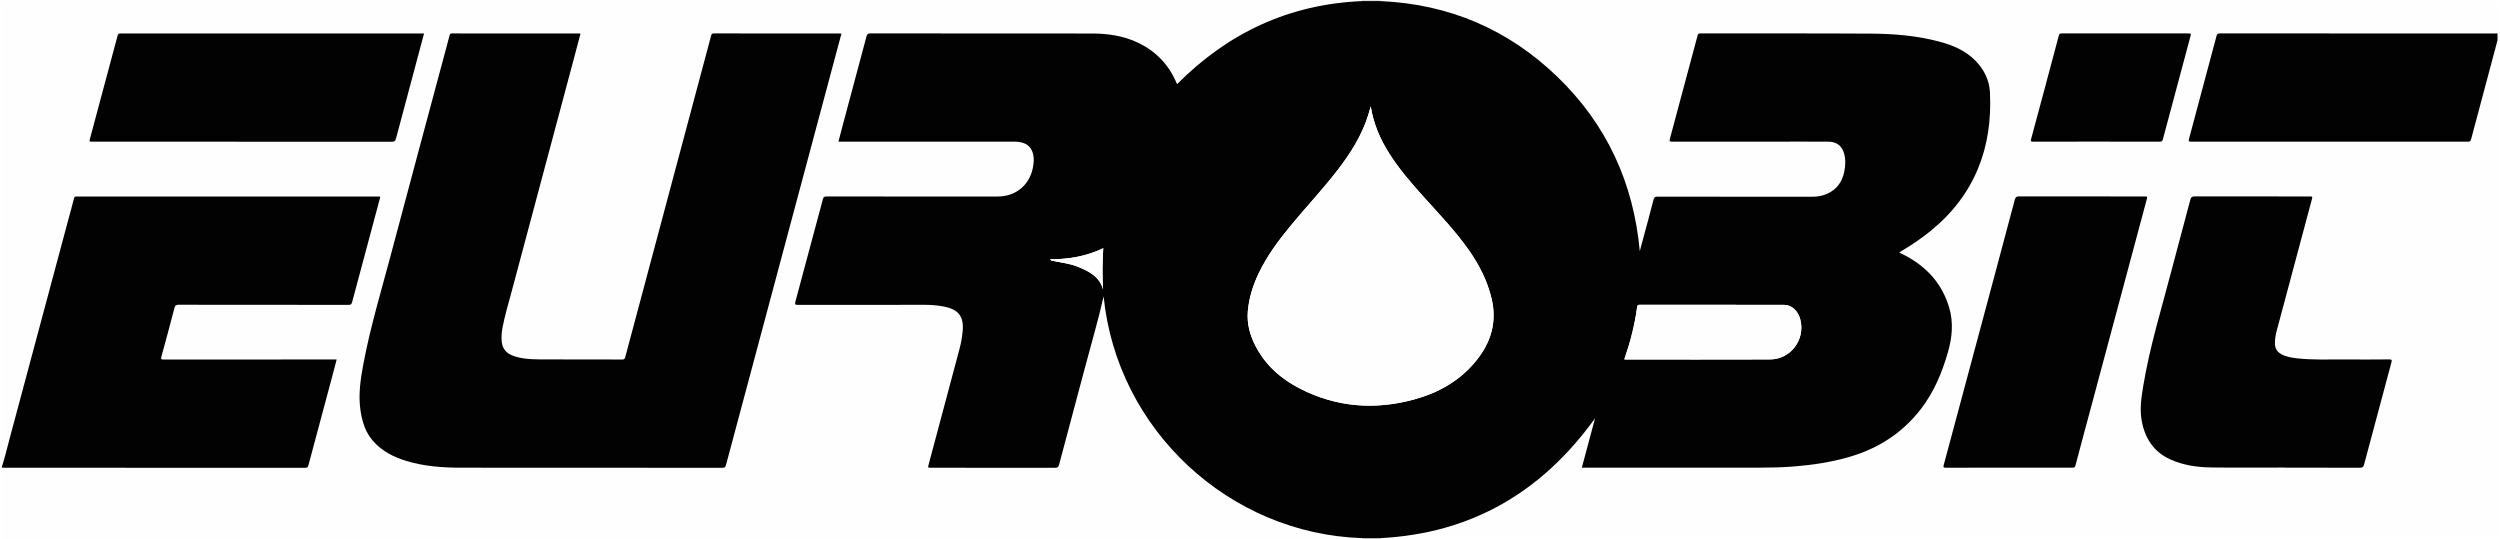
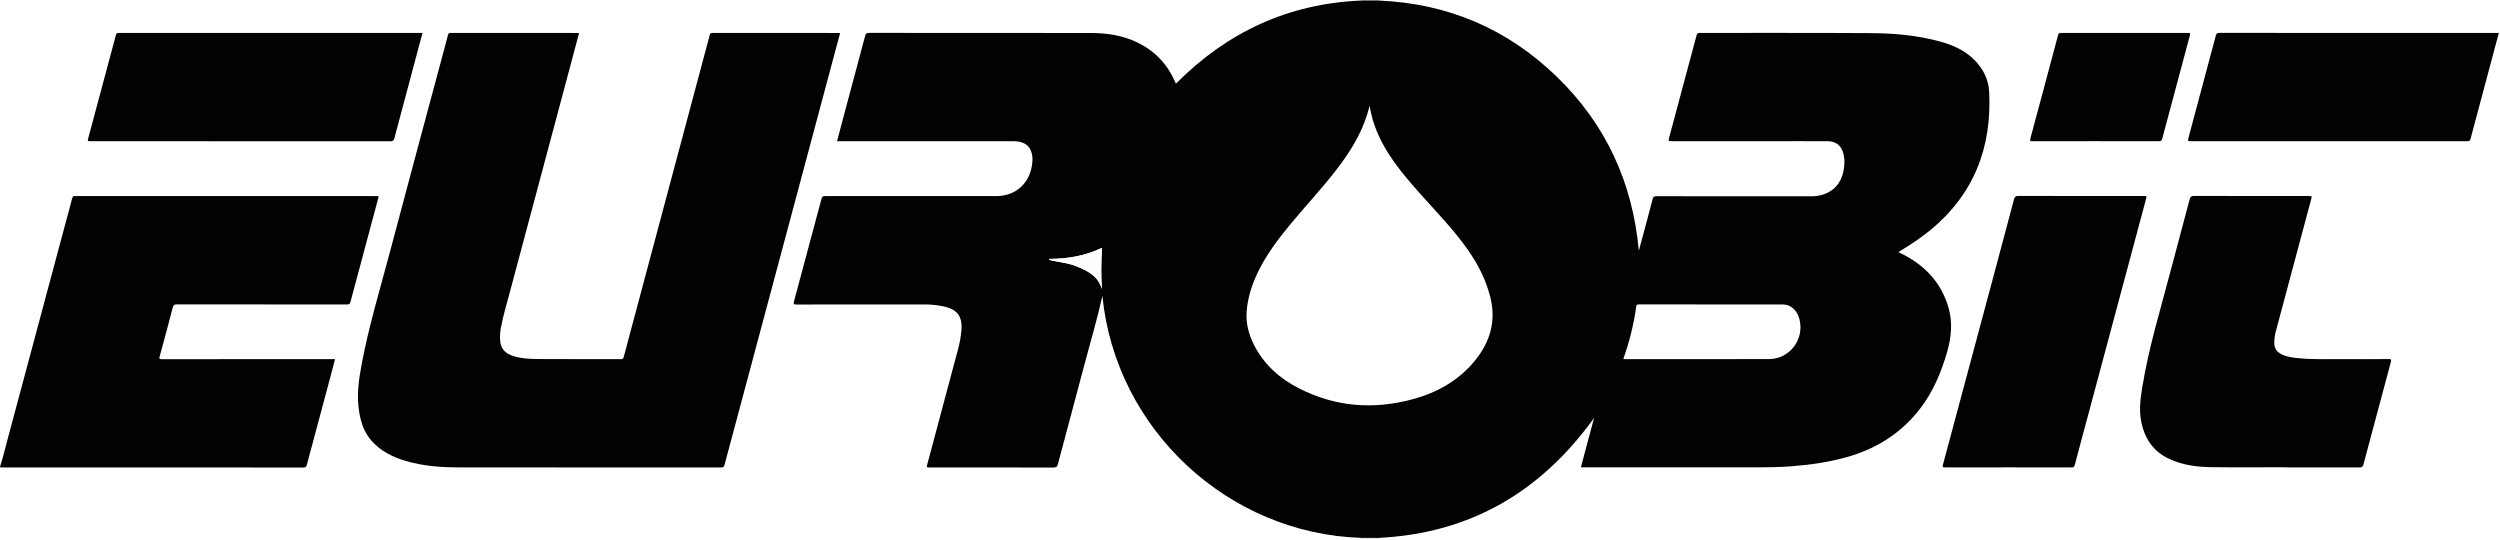
- <svg xmlns="http://www.w3.org/2000/svg" xmlns:xlink="http://www.w3.org/1999/xlink" version="1.1" id="Layer_1" x="0px" y="0px" width="1998.008px" height="430.514px" viewBox="0 0 1998.008 430.514" enable-background="new 0 0 1998.008 430.514" xml:space="preserve">
+ <svg xmlns="http://www.w3.org/2000/svg" width="100%" height="100%" viewBox="0 0 1997 431" version="1.1" xml:space="preserve" style="fill-rule:evenodd;clip-rule:evenodd;stroke-linejoin:round;stroke-miterlimit:1.414;">
  <g>
-     <defs>
-       <rect id="SVGID_1_" x="1" width="1996.026" height="430" />
-     </defs>
-     <clipPath id="SVGID_2_">
-       <use xlink:href="#SVGID_1_" overflow="visible" />
-     </clipPath>
-     <g clip-path="url(#SVGID_2_)">
-       <defs>
-         <rect id="SVGID_3_" x="1" width="1996.026" height="430" />
-       </defs>
-       <clipPath id="SVGID_4_">
-         <use xlink:href="#SVGID_3_" overflow="visible" />
-       </clipPath>
-       <g clip-path="url(#SVGID_4_)">
-         <defs>
-           <rect id="SVGID_5_" width="1996.026" height="430" />
-         </defs>
-         <clipPath id="SVGID_6_">
-           <use xlink:href="#SVGID_5_" overflow="visible" />
-         </clipPath>
-         <g clip-path="url(#SVGID_6_)">
-           <path fill-rule="evenodd" clip-rule="evenodd" fill="#FEFEFE" d="M1.469,373.199c0-123.539,0.004-247.078-0.043-370.617      c-0.001-1.76,0.396-2.156,2.156-2.156C365.279,0.472,726.977,0.47,1088.674,0.47c0.027,0.138,0.018,0.273-0.029,0.405      c-58.056,2.427-106.988,25.221-147.764,66.245c-0.678-0.439-0.724-1.201-0.996-1.811c-6.258-14.03-16.302-24.421-30.131-31.064      c-11.696-5.619-24.229-7.455-37.054-7.465c-59.064-0.047-118.127-0.005-177.191-0.086c-2.062-0.003-2.571,0.767-3.024,2.473      c-6.335,23.821-12.733,47.625-19.107,71.436c-1.109,4.144-2.176,8.298-3.308,12.62c1.205,0,2.061,0,2.917,0      c45.373,0,90.747,0,136.12,0c1.017,0,2.036-0.031,3.051,0.024c7.585,0.41,11.818,3.437,13.447,9.711      c0.755,2.906,0.65,5.834,0.255,8.829c-2.007,15.252-13.282,25.275-28.614,25.276c-45.53,0.001-91.06,0.006-136.59-0.026      c-1.56-0.001-2.481,0.188-2.961,1.992c-7.268,27.355-14.596,54.694-22.002,82.011c-0.595,2.194-0.248,2.633,2.018,2.628      c33.873-0.069,67.747-0.036,101.62-0.053c5.175-0.002,10.299,0.436,15.365,1.462c11.485,2.326,15.737,8.017,14.661,19.652      c-0.438,4.741-1.258,9.426-2.487,14.03c-8.222,30.802-16.456,61.602-24.682,92.403c-0.711,2.662-0.704,2.665,2.147,2.665      c32.857,0,65.713-0.024,98.57,0.057c2.192,0.005,3.014-0.58,3.581-2.729c6.726-25.487,13.648-50.922,20.362-76.412      c5.147-19.541,10.933-38.918,15.167-57.905c10.64,106.965,100.719,189.863,206.631,193.229c0.046,0.132,0.056,0.268,0.028,0.405      c-361.698,0-723.396-0.001-1085.093,0.044c-1.76,0-2.166-0.395-2.159-2.156c0.075-18.229,0.046-36.459,0.046-54.689      c0.699,0.053,1.397,0.151,2.096,0.151c80.104,0.007,160.208,0,240.313,0.055c1.702,0.001,2.241-0.594,2.637-2.08      c6.186-23.216,12.422-46.418,18.638-69.627c1.313-4.901,2.586-9.812,3.917-14.866c-1.156,0-2.013,0-2.87,0      c-45.137,0-90.274-0.013-135.411,0.042c-2.088,0.003-2.327-0.405-1.776-2.396c3.562-12.891,7.025-25.81,10.374-38.758      c0.516-1.997,1.194-2.632,3.324-2.628c45.293,0.076,90.586,0.049,135.88,0.09c1.658,0.001,2.342-0.361,2.811-2.128      c7.221-27.205,14.571-54.376,21.84-81.569c0.806-3.016,1.449-2.892-2.361-2.892c-79.479-0.001-158.957-0.001-238.436-0.001      c-0.391,0-0.788,0.042-1.172-0.007c-1.334-0.17-1.843,0.374-2.183,1.725c-1.518,6.032-3.218,12.017-4.829,18.025      C38.857,234.258,23.467,291.715,8.052,349.166C5.899,357.188,3.993,365.278,1.469,373.199z M463.944,26.883      c-0.458-0.054-0.76-0.12-1.061-0.12c-33.876-0.005-67.752,0.006-101.628-0.045c-1.342-0.002-1.717,0.576-1.988,1.632      c-0.795,3.088-1.61,6.17-2.436,9.25c-14.657,54.682-29.434,109.332-43.931,164.056c-7.866,29.693-16.827,59.12-22.513,89.361      c-2.372,12.615-4.239,25.286-2.103,38.165c1.409,8.491,3.917,16.5,9.746,23.145c7.249,8.265,16.612,13.032,26.906,16.125      c14.036,4.216,28.505,5.322,43.07,5.331c69.786,0.042,139.572,0.027,209.358,0.083c1.708,0.001,2.378-0.481,2.825-2.154      c14.539-54.473,29.14-108.929,43.722-163.39c14.782-55.212,29.554-110.427,44.333-165.639      c1.404-5.244,2.821-10.484,4.243-15.768c-0.46-0.076-0.688-0.147-0.917-0.147c-33.72-0.006-67.439,0.01-101.159-0.059      c-1.703-0.003-1.838,0.903-2.143,2.046c-11.638,43.576-23.282,87.151-34.932,130.724      c-11.229,41.995-22.476,83.984-33.653,125.992c-0.379,1.424-0.854,1.854-2.309,1.85c-22.141-0.055-44.282,0.034-66.421-0.104      c-6.938-0.043-13.912-0.429-20.567-2.754c-5.285-1.846-8.757-5.396-9.374-11.125c-0.419-3.894-0.104-7.805,0.631-11.668      c1.865-9.796,4.769-19.332,7.333-28.948c16.167-60.638,32.401-121.257,48.609-181.883      C459.711,42.883,461.811,34.922,463.944,26.883z M338.902,26.758c-0.664,0-1.129,0-1.595,0c-80.325,0-160.65,0.005-240.975-0.04      c-1.595-0.001-2.044,0.613-2.413,1.995C86.642,55.979,79.317,83.232,72,110.487c-0.734,2.735-0.741,2.734,2.01,2.734      c79.699,0,159.398-0.01,239.098,0.055c2.103,0.002,2.857-0.572,3.392-2.605c5.322-20.224,10.771-40.414,16.181-60.615      C334.747,42.341,336.802,34.624,338.902,26.758z" />
-           <path fill-rule="evenodd" clip-rule="evenodd" fill="#FEFEFE" d="M1103.226,0.47c297.542,0,595.084,0.002,892.626-0.043      c1.76,0,2.157,0.396,2.156,2.156c-0.048,141.925-0.048,283.85,0,425.775c0.001,1.759-0.396,2.157-2.156,2.156      c-297.542-0.045-595.083-0.044-892.626-0.044c-0.041-0.14-0.032-0.276,0.027-0.41c72.787-3.719,129.152-36.871,171.525-95.797      c-3.557,13.295-7.037,26.302-10.565,39.493c1.164,0,2.019,0,2.874,0c46.157,0,92.314,0,138.472,0      c9.308,0,18.603-0.199,27.894-0.937c15.042-1.195,29.9-3.406,44.408-7.607c23.237-6.728,42.685-19.237,57.482-38.525      c10.332-13.468,16.741-28.854,21.419-45.062c3.422-11.858,4.563-23.753,1.045-35.749c-5.559-18.956-17.752-32.41-34.983-41.582      c-1.555-0.828-3.15-1.579-4.951-2.476c0.818-0.533,1.374-0.921,1.954-1.268c8.048-4.809,15.812-10.029,23.089-15.951      c35.213-28.653,49.693-66.278,47.456-110.873c-0.483-9.643-4.696-18.175-11.572-25.196c-7.91-8.078-17.871-12.319-28.531-15.18      c-17.851-4.79-36.153-6.359-54.513-6.474c-45.607-0.286-91.219-0.111-136.827-0.169c-1.365-0.002-1.883,0.432-2.218,1.687      c-7.333,27.499-14.673,54.996-22.11,82.467c-0.573,2.116-0.123,2.373,1.88,2.369c34.344-0.059,68.688-0.042,103.031-0.042      c7.197,0,14.396-0.049,21.593,0.016c7.076,0.064,11.361,3.587,12.966,10.454c0.757,3.238,0.81,6.516,0.465,9.789      c-1.057,10.026-5.426,17.802-15.157,21.8c-3.508,1.441-7.205,1.969-10.981,1.97c-17.915,0.004-35.83,0.002-53.745,0.002      c-23.393,0-46.783,0.032-70.175-0.06c-1.898-0.007-2.52,0.657-2.932,2.288c-1.369,5.428-2.826,10.833-4.276,16.241      c-2.24,8.35-4.502,16.694-6.755,25.041c-4.912-54.488-26.392-101.197-65.705-139.206      c-39.384-38.076-86.733-58.255-141.555-60.646C1103.194,0.747,1103.184,0.61,1103.226,0.47z M1825.932,373.667      c0,0.03,0,0.06,0,0.089c20.105,0,40.211-0.037,60.315,0.058c1.987,0.009,2.622-0.641,3.099-2.438      c7.221-27.207,14.494-54.399,21.84-81.573c0.545-2.014,0.481-2.593-1.86-2.568c-11.812,0.126-23.625,0.121-35.438,0.041      c-12.741-0.086-25.502,0.545-38.21-0.913c-4.271-0.49-8.492-1.156-12.339-3.251c-3.364-1.833-5.173-4.56-5.209-8.491      c-0.031-3.312,0.42-6.539,1.269-9.713c9.374-35.082,18.767-70.16,28.158-105.237c0.714-2.667,0.731-2.664-2.05-2.664      c-30.51,0-61.02,0.027-91.529-0.059c-2.123-0.006-2.909,0.611-3.436,2.607c-5.009,19.025-10.198,38.002-15.184,57.033      c-8.04,30.695-17.431,61.065-22.567,92.466c-1.464,8.952-2.779,17.963-1.165,27.031c2.503,14.049,9.466,24.951,22.813,31.037      c10.41,4.747,21.557,6.307,32.821,6.468C1786.814,373.869,1806.375,373.667,1825.932,373.667z M1605.52,373.756      c16.898,0,33.798-0.015,50.696,0.027c1.457,0.003,2.112-0.294,2.53-1.893c3.616-13.843,7.38-27.647,11.084-41.467      c15.261-56.934,30.517-113.871,45.777-170.805c0.699-2.61,0.716-2.61-1.96-2.61c-33.328-0.001-66.656,0.025-99.984-0.061      c-2.152-0.005-2.912,0.668-3.434,2.646c-5.359,20.3-10.801,40.579-16.236,60.859c-13.509,50.401-27.021,100.8-40.565,151.191      c-0.441,1.643-0.328,2.174,1.63,2.164C1571.878,373.719,1588.7,373.756,1605.52,373.756z M1997.474,26.758      c-0.799,0-1.421,0-2.043,0c-73.771,0-147.543,0.012-221.314-0.063c-2.08-0.002-2.393,1.021-2.786,2.5      c-7.27,27.275-14.535,54.551-21.88,81.806c-0.478,1.773-0.358,2.228,1.604,2.227c73.772-0.046,147.544-0.046,221.315,0.009      c1.564,0.001,2.152-0.49,2.523-1.881C1982.375,83.257,1989.885,55.166,1997.474,26.758z M1675.36,113.188      c16.896,0,33.791-0.017,50.687,0.031c1.473,0.004,2.122-0.343,2.532-1.888c7.318-27.579,14.694-55.143,22.141-82.688      c0.453-1.676,0.184-1.93-1.44-1.928c-33.869,0.039-67.738,0.039-101.607-0.007c-1.346-0.002-1.906,0.391-2.242,1.655      c-7.345,27.571-14.687,55.143-22.152,82.682c-0.613,2.267,0.245,2.167,1.866,2.164      C1641.882,113.176,1658.621,113.188,1675.36,113.188z" />
-           <path fill-rule="evenodd" clip-rule="evenodd" fill="#020202" d="M1.469,373.199c2.524-7.921,4.43-16.011,6.583-24.034      c15.415-57.45,30.805-114.907,46.208-172.361c1.611-6.008,3.311-11.994,4.829-18.025c0.34-1.351,0.849-1.895,2.183-1.725      c0.385,0.049,0.781,0.007,1.172,0.007c79.479,0,158.957,0,238.436,0.001c3.811,0,3.167-0.124,2.361,2.892      c-7.269,27.193-14.619,54.364-21.84,81.569c-0.469,1.767-1.153,2.129-2.811,2.128c-45.293-0.041-90.586-0.015-135.88-0.09      c-2.13-0.004-2.808,0.632-3.324,2.628c-3.348,12.948-6.812,25.867-10.374,38.758c-0.55,1.991-0.312,2.399,1.776,2.396      c45.137-0.056,90.273-0.042,135.411-0.042c0.857,0,1.714,0,2.87,0c-1.331,5.054-2.604,9.965-3.917,14.866      c-6.215,23.208-12.452,46.411-18.638,69.627c-0.396,1.486-0.935,2.082-2.637,2.08c-80.104-0.055-160.208-0.048-240.313-0.055      c-0.699,0-1.397-0.098-2.096-0.151C1.469,373.512,1.469,373.356,1.469,373.199z" />
-           <path fill-rule="evenodd" clip-rule="evenodd" fill="#A8A8A8" d="M1103.226,0.47c-0.042,0.14-0.032,0.277,0.027,0.41      c-4.869-0.002-9.738-0.003-14.608-0.005c0.047-0.132,0.057-0.267,0.029-0.405C1093.525,0.47,1098.376,0.47,1103.226,0.47z" />
-           <path fill-rule="evenodd" clip-rule="evenodd" fill="#A8A8A8" d="M1103.253,430.06c-0.06,0.133-0.068,0.27-0.027,0.41      c-4.85,0-9.701,0-14.552,0c0.027-0.137,0.018-0.272-0.028-0.405C1093.515,430.063,1098.384,430.062,1103.253,430.06z" />
-           <path fill-rule="evenodd" clip-rule="evenodd" fill="#020202" d="M1103.253,430.06c-4.869,0.001-9.738,0.003-14.607,0.005      c-105.912-3.365-195.991-86.263-206.631-193.229c-4.234,18.986-10.021,38.364-15.167,57.905      c-6.713,25.49-13.636,50.925-20.362,76.412c-0.567,2.149-1.389,2.734-3.581,2.729c-32.856-0.081-65.713-0.056-98.57-0.057      c-2.851,0-2.858-0.003-2.147-2.665c8.227-30.801,16.46-61.601,24.682-92.403c1.229-4.604,2.048-9.29,2.487-14.03      c1.076-11.635-3.176-17.326-14.661-19.652c-5.066-1.026-10.19-1.464-15.365-1.462c-33.874,0.017-67.747-0.016-101.62,0.053      c-2.266,0.005-2.613-0.434-2.018-2.628c7.406-27.317,14.734-54.656,22.002-82.011c0.48-1.804,1.401-1.993,2.961-1.992      c45.53,0.032,91.06,0.027,136.59,0.026c15.332,0,26.607-10.024,28.614-25.276c0.395-2.995,0.5-5.922-0.255-8.829      c-1.628-6.274-5.861-9.301-13.447-9.711c-1.015-0.055-2.034-0.024-3.051-0.024c-45.374-0.001-90.747,0-136.12,0      c-0.856,0-1.712,0-2.917,0c1.132-4.322,2.199-8.476,3.308-12.62c6.374-23.811,12.772-47.615,19.107-71.436      c0.454-1.706,0.963-2.476,3.024-2.473c59.063,0.081,118.127,0.039,177.191,0.086c12.825,0.01,25.357,1.846,37.054,7.465      c13.83,6.643,23.873,17.034,30.131,31.064c0.272,0.61,0.318,1.372,0.996,1.811c40.776-41.024,89.708-63.818,147.764-66.245      c4.87,0.002,9.739,0.003,14.608,0.005c54.821,2.391,102.171,22.57,141.555,60.646c39.313,38.008,60.793,84.717,65.705,139.206      c2.253-8.347,4.515-16.691,6.755-25.041c1.45-5.407,2.907-10.813,4.276-16.241c0.412-1.631,1.033-2.295,2.932-2.288      c23.392,0.092,46.782,0.06,70.175,0.06c17.915,0,35.83,0.001,53.745-0.002c3.776-0.001,7.474-0.529,10.981-1.97      c9.731-3.999,14.101-11.774,15.157-21.8c0.345-3.273,0.292-6.551-0.465-9.789c-1.604-6.867-5.89-10.39-12.966-10.454      c-7.197-0.065-14.396-0.016-21.593-0.016c-34.344,0-68.688-0.017-103.031,0.042c-2.003,0.003-2.453-0.253-1.88-2.369      c7.438-27.471,14.777-54.968,22.11-82.467c0.335-1.255,0.853-1.688,2.218-1.687c45.608,0.058,91.22-0.117,136.827,0.169      c18.359,0.115,36.662,1.684,54.513,6.474c10.66,2.86,20.621,7.102,28.531,15.18c6.876,7.021,11.089,15.554,11.572,25.196      c2.237,44.595-12.243,82.22-47.456,110.873c-7.277,5.921-15.041,11.142-23.089,15.951c-0.58,0.347-1.136,0.735-1.954,1.268      c1.801,0.897,3.396,1.648,4.951,2.476c17.231,9.172,29.425,22.626,34.983,41.582c3.518,11.995,2.377,23.891-1.045,35.749      c-4.678,16.208-11.087,31.594-21.419,45.062c-14.798,19.288-34.245,31.797-57.482,38.525      c-14.508,4.201-29.366,6.412-44.408,7.607c-9.291,0.738-18.586,0.937-27.894,0.937c-46.157,0.001-92.314,0-138.472,0      c-0.855,0-1.71,0-2.874,0c3.528-13.191,7.009-26.198,10.565-39.493C1232.406,393.189,1176.041,426.341,1103.253,430.06z       M1095.502,84.989c-0.761,2.64-1.305,4.649-1.918,6.638c-5.061,16.406-14.077,30.628-24.425,44.103      c-11.91,15.509-25.361,29.721-37.779,44.803c-9.785,11.883-18.926,24.196-25.556,38.193c-4.502,9.504-7.626,19.435-8.545,29.917      c-0.867,9.891,1.647,19.207,6.17,27.938c7.976,15.396,20.428,26.318,35.632,34.071c29.024,14.8,59.44,17.134,90.688,8.704      c19.542-5.271,36.718-14.833,49.714-30.722c11.988-14.657,17.147-31.142,12.562-50.148c-3.38-14.008-9.725-26.519-17.891-38.227      c-10.724-15.375-23.705-28.84-36.188-42.726c-9.823-10.927-19.469-21.994-27.396-34.428      C1103.22,111.578,1097.748,99.299,1095.502,84.989z M1298.152,287.2c0.377,0.04,0.609,0.086,0.842,0.086      c38.561,0.003,77.122,0.099,115.682-0.043c16.48-0.061,28.289-15.914,24.131-31.888c-1.845-7.087-6.9-11.704-13.104-11.709      c-38.404-0.033-76.809-0.008-115.213-0.064c-1.6-0.002-1.952,0.588-2.122,1.974c-0.865,7.042-2.321,13.977-3.994,20.868      C1302.669,273.445,1300.5,280.329,1298.152,287.2z M839.222,207.241c0.771,1.119,1.337,1.08,1.859,1.191      c6.836,1.463,13.904,2.108,20.408,4.775c8.785,3.604,17.233,7.805,20.106,18.135c-0.73-10.907-0.59-21.785,0.134-32.999      C868.198,204.92,854.123,207.197,839.222,207.241z" />
-           <path fill-rule="evenodd" clip-rule="evenodd" fill="#020202" d="M463.944,26.883c-2.133,8.039-4.233,16-6.359,23.954      c-16.208,60.626-32.442,121.246-48.609,181.883c-2.564,9.617-5.467,19.152-7.333,28.948c-0.735,3.863-1.05,7.774-0.631,11.668      c0.617,5.729,4.089,9.279,9.374,11.125c6.655,2.325,13.63,2.711,20.567,2.754c22.14,0.139,44.281,0.049,66.421,0.104      c1.455,0.003,1.93-0.426,2.309-1.85c11.177-42.008,22.424-83.998,33.653-125.992c11.65-43.573,23.294-87.147,34.932-130.724      c0.305-1.144,0.44-2.05,2.143-2.046c33.72,0.069,67.439,0.053,101.159,0.059c0.229,0,0.458,0.071,0.917,0.147      c-1.422,5.284-2.839,10.524-4.243,15.768c-14.779,55.212-29.551,110.427-44.333,165.639      c-14.583,54.461-29.183,108.917-43.722,163.39c-0.446,1.673-1.117,2.155-2.825,2.154c-69.786-0.056-139.572-0.041-209.358-0.083      c-14.565-0.009-29.035-1.115-43.07-5.331c-10.294-3.092-19.657-7.859-26.906-16.125c-5.828-6.645-8.337-14.654-9.746-23.145      c-2.136-12.878-0.269-25.55,2.103-38.165c5.686-30.241,14.647-59.668,22.513-89.361      c14.497-54.724,29.273-109.374,43.931-164.056c0.826-3.08,1.641-6.163,2.436-9.25c0.271-1.056,0.646-1.634,1.988-1.632      c33.876,0.051,67.752,0.04,101.628,0.045C463.184,26.763,463.486,26.83,463.944,26.883z" />
-           <path fill-rule="evenodd" clip-rule="evenodd" fill="#020202" d="M338.902,26.758c-2.1,7.865-4.155,15.583-6.221,23.298      c-5.41,20.201-10.859,40.391-16.181,60.615c-0.535,2.033-1.289,2.607-3.392,2.605c-79.7-0.064-159.399-0.054-239.098-0.055      c-2.751,0-2.744,0.001-2.01-2.734c7.317-27.255,14.642-54.508,21.919-81.773c0.369-1.382,0.817-1.996,2.413-1.995      c80.325,0.045,160.65,0.04,240.975,0.04C337.772,26.758,338.238,26.758,338.902,26.758z" />
-           <path fill-rule="evenodd" clip-rule="evenodd" fill="#020202" d="M1825.932,373.667c-19.558,0-39.118,0.201-58.671-0.078      c-11.265-0.161-22.411-1.721-32.821-6.468c-13.348-6.085-20.311-16.988-22.813-31.037c-1.614-9.067-0.299-18.079,1.165-27.031      c5.137-31.401,14.527-61.771,22.567-92.466c4.985-19.031,10.175-38.008,15.184-57.033c0.526-1.996,1.313-2.613,3.436-2.607      c30.51,0.086,61.02,0.059,91.529,0.059c2.781,0,2.764-0.003,2.05,2.664c-9.392,35.078-18.784,70.155-28.158,105.237      c-0.849,3.174-1.3,6.401-1.269,9.713c0.036,3.931,1.845,6.658,5.209,8.491c3.847,2.096,8.068,2.762,12.339,3.251      c12.708,1.458,25.469,0.827,38.21,0.913c11.813,0.08,23.626,0.085,35.438-0.041c2.342-0.025,2.405,0.554,1.86,2.568      c-7.346,27.173-14.619,54.366-21.84,81.573c-0.477,1.797-1.111,2.447-3.099,2.438c-20.104-0.094-40.21-0.058-60.315-0.058      C1825.932,373.727,1825.932,373.697,1825.932,373.667z" />
-           <path fill-rule="evenodd" clip-rule="evenodd" fill="#020202" d="M1605.52,373.756c-16.82,0-33.642-0.037-50.462,0.05      c-1.958,0.01-2.071-0.521-1.63-2.164c13.544-50.391,27.057-100.791,40.565-151.191c5.436-20.28,10.877-40.559,16.236-60.859      c0.521-1.978,1.281-2.651,3.434-2.646c33.328,0.086,66.656,0.06,99.984,0.061c2.676,0,2.659,0,1.96,2.61      c-15.261,56.935-30.517,113.871-45.777,170.805c-3.704,13.82-7.468,27.625-11.084,41.467c-0.418,1.599-1.073,1.896-2.53,1.893      C1639.318,373.741,1622.418,373.756,1605.52,373.756z" />
-           <path fill-rule="evenodd" clip-rule="evenodd" fill="#020202" d="M1997.474,26.758c-7.589,28.407-15.099,56.499-22.58,84.597      c-0.371,1.392-0.959,1.882-2.523,1.881c-73.771-0.055-147.543-0.055-221.315-0.009c-1.963,0.001-2.082-0.453-1.604-2.227      c7.345-27.255,14.61-54.531,21.88-81.806c0.394-1.479,0.706-2.502,2.786-2.5c73.771,0.075,147.543,0.063,221.314,0.063      C1996.053,26.758,1996.675,26.758,1997.474,26.758z" />
-           <path fill-rule="evenodd" clip-rule="evenodd" fill="#020202" d="M1675.36,113.188c-16.739,0-33.478-0.012-50.217,0.021      c-1.621,0.003-2.479,0.103-1.866-2.164c7.466-27.539,14.808-55.11,22.152-82.682c0.336-1.264,0.896-1.657,2.242-1.655      c33.869,0.046,67.738,0.046,101.607,0.007c1.624-0.001,1.894,0.252,1.44,1.928c-7.446,27.544-14.822,55.108-22.141,82.688      c-0.41,1.545-1.06,1.892-2.532,1.888C1709.151,113.171,1692.255,113.188,1675.36,113.188z" />
-           <path fill-rule="evenodd" clip-rule="evenodd" fill="#FEFEFE" d="M1095.502,84.989c2.245,14.31,7.718,26.588,15.068,38.116      c7.928,12.434,17.573,23.5,27.396,34.428c12.482,13.886,25.464,27.351,36.188,42.726c8.166,11.708,14.511,24.218,17.891,38.227      c4.586,19.006-0.573,35.491-12.562,50.148c-12.996,15.889-30.172,25.45-49.714,30.722c-31.248,8.43-61.664,6.097-90.688-8.704      c-15.204-7.752-27.656-18.675-35.632-34.071c-4.523-8.73-7.037-18.046-6.17-27.938c0.919-10.482,4.042-20.413,8.545-29.917      c6.63-13.997,15.771-26.31,25.556-38.193c12.418-15.082,25.869-29.294,37.779-44.803c10.348-13.475,19.364-27.697,24.425-44.103      C1094.198,89.639,1094.742,87.629,1095.502,84.989z" />
-           <path fill-rule="evenodd" clip-rule="evenodd" fill="#FEFEFE" d="M1298.152,287.2c2.348-6.872,4.518-13.755,6.221-20.776      c1.673-6.892,3.129-13.826,3.994-20.868c0.17-1.386,0.522-1.976,2.122-1.974c38.404,0.057,76.809,0.032,115.213,0.064      c6.204,0.005,11.26,4.622,13.104,11.709c4.158,15.974-7.65,31.827-24.131,31.888c-38.56,0.142-77.121,0.046-115.682,0.043      C1298.761,287.287,1298.529,287.24,1298.152,287.2z" />
-           <path fill-rule="evenodd" clip-rule="evenodd" fill="#FEFEFE" d="M839.222,207.241c14.901-0.044,28.976-2.321,42.507-8.897      c-0.724,11.214-0.864,22.092-0.134,32.999c-2.873-10.33-11.321-14.531-20.106-18.135c-6.504-2.667-13.572-3.313-20.408-4.775      C840.56,208.321,839.993,208.36,839.222,207.241z" />
-         </g>
-       </g>
-     </g>
+     <path d="M0.047,372.773c0,-123.539 0.004,-247.078 -0.043,-370.617c-0.001,-1.76 0.396,-2.156 2.156,-2.156c361.697,0.046 723.395,0.044 1085.09,0.044c0.027,0.138 0.018,0.273 -0.029,0.405c-58.056,2.427 -106.988,25.221 -147.764,66.245c-0.678,-0.439 -0.724,-1.201 -0.996,-1.811c-6.258,-14.03 -16.302,-24.421 -30.131,-31.064c-11.696,-5.619 -24.229,-7.455 -37.054,-7.465c-59.064,-0.047 -118.127,-0.005 -177.191,-0.086c-2.062,-0.003 -2.571,0.767 -3.024,2.473c-6.335,23.821 -12.733,47.625 -19.107,71.436c-1.109,4.144 -2.176,8.298 -3.308,12.62l139.037,0c1.017,0 2.036,-0.031 3.051,0.024c7.585,0.41 11.818,3.437 13.447,9.711c0.755,2.906 0.65,5.834 0.255,8.829c-2.007,15.252 -13.282,25.275 -28.614,25.276c-45.53,0.001 -91.06,0.006 -136.59,-0.026c-1.56,-0.001 -2.481,0.188 -2.961,1.992c-7.268,27.355 -14.596,54.694 -22.002,82.011c-0.595,2.194 -0.248,2.633 2.018,2.628c33.873,-0.069 67.747,-0.036 101.62,-0.053c5.175,-0.002 10.299,0.436 15.365,1.462c11.485,2.326 15.737,8.017 14.661,19.652c-0.438,4.741 -1.258,9.426 -2.487,14.03c-8.222,30.802 -16.456,61.602 -24.682,92.403c-0.711,2.662 -0.704,2.665 2.147,2.665c32.857,0 65.713,-0.024 98.57,0.057c2.192,0.005 3.014,-0.58 3.581,-2.729c6.726,-25.487 13.648,-50.922 20.362,-76.412c5.147,-19.541 10.933,-38.918 15.167,-57.905c10.64,106.965 100.719,189.863 206.631,193.229c0.046,0.132 0.056,0.268 0.028,0.405c-361.698,0 -723.396,-0.001 -1085.09,0.044c-1.76,0 -2.166,-0.395 -2.159,-2.156c0.075,-18.229 0.046,-36.459 0.046,-54.689c0.699,0.053 1.397,0.151 2.096,0.151c80.104,0.007 160.208,0 240.313,0.055c1.702,0.001 2.241,-0.594 2.637,-2.08c6.186,-23.216 12.422,-46.418 18.638,-69.627c1.313,-4.901 2.586,-9.812 3.917,-14.866c-1.156,0 -2.013,0 -2.87,0c-45.137,0 -90.274,-0.013 -135.411,0.042c-2.088,0.003 -2.327,-0.405 -1.776,-2.396c3.562,-12.891 7.025,-25.81 10.374,-38.758c0.516,-1.997 1.194,-2.632 3.324,-2.628c45.293,0.076 90.586,0.049 135.88,0.09c1.658,0.001 2.342,-0.361 2.811,-2.128c7.221,-27.205 14.571,-54.376 21.84,-81.569c0.806,-3.016 1.449,-2.892 -2.361,-2.892c-79.479,-0.001 -158.957,-0.001 -238.436,-0.001c-0.391,0 -0.788,0.042 -1.172,-0.007c-1.334,-0.17 -1.843,0.374 -2.183,1.725c-1.518,6.032 -3.218,12.017 -4.829,18.025c-15.403,57.451 -30.793,114.908 -46.208,172.359c-2.153,8.022 -4.059,16.112 -6.583,24.033Zm462.475,-346.316c-0.458,-0.054 -0.76,-0.12 -1.061,-0.12c-33.876,-0.005 -67.752,0.006 -101.628,-0.045c-1.342,-0.002 -1.717,0.576 -1.988,1.632c-0.795,3.088 -1.61,6.17 -2.436,9.25c-14.657,54.682 -29.434,109.332 -43.931,164.056c-7.866,29.693 -16.827,59.12 -22.513,89.361c-2.372,12.615 -4.239,25.286 -2.103,38.165c1.409,8.491 3.917,16.5 9.746,23.145c7.249,8.265 16.612,13.032 26.906,16.125c14.036,4.216 28.505,5.322 43.07,5.331c69.786,0.042 139.572,0.027 209.358,0.083c1.708,0.001 2.378,-0.481 2.825,-2.154c14.539,-54.473 29.14,-108.929 43.722,-163.39c14.782,-55.212 29.554,-110.427 44.333,-165.639c1.404,-5.244 2.821,-10.484 4.243,-15.768c-0.46,-0.076 -0.688,-0.147 -0.917,-0.147c-33.72,-0.006 -67.439,0.01 -101.159,-0.059c-1.703,-0.003 -1.838,0.903 -2.143,2.046c-11.638,43.576 -23.282,87.151 -34.932,130.724c-11.229,41.995 -22.476,83.984 -33.653,125.992c-0.379,1.424 -0.854,1.854 -2.309,1.85c-22.141,-0.055 -44.282,0.034 -66.421,-0.104c-6.938,-0.043 -13.912,-0.429 -20.567,-2.754c-5.285,-1.846 -8.757,-5.396 -9.374,-11.125c-0.419,-3.894 -0.104,-7.805 0.631,-11.668c1.865,-9.796 4.769,-19.332 7.333,-28.948c16.167,-60.638 32.401,-121.257 48.609,-181.883c2.126,-7.956 4.226,-15.917 6.359,-23.956Zm-125.042,-0.125c-0.664,0 -1.129,0 -1.595,0c-80.325,0 -160.65,0.005 -240.975,-0.04c-1.595,-0.001 -2.044,0.613 -2.413,1.995c-7.277,27.266 -14.602,54.519 -21.919,81.774c-0.734,2.735 -0.741,2.734 2.01,2.734c79.699,0 159.398,-0.01 239.098,0.055c2.103,0.002 2.857,-0.572 3.392,-2.605c5.322,-20.224 10.771,-40.414 16.181,-60.615c2.066,-7.715 4.121,-15.432 6.221,-23.298Z" style="fill:none;" />
+     <path d="M1101.8,0.044c297.542,0 595.084,0.002 892.626,-0.043c1.76,0 2.157,0.396 2.156,2.156c-0.048,141.925 -0.048,283.85 0,425.775c0.001,1.759 -0.396,2.157 -2.156,2.156c-297.542,-0.045 -595.083,-0.044 -892.626,-0.044c-0.041,-0.14 -0.032,-0.276 0.027,-0.41c72.787,-3.719 129.152,-36.871 171.525,-95.797c-3.557,13.295 -7.037,26.302 -10.565,39.493l141.346,0c9.308,0 18.603,-0.199 27.894,-0.937c15.042,-1.195 29.9,-3.406 44.408,-7.607c23.237,-6.728 42.685,-19.237 57.482,-38.525c10.332,-13.468 16.741,-28.854 21.419,-45.062c3.422,-11.858 4.563,-23.753 1.045,-35.749c-5.559,-18.956 -17.752,-32.41 -34.983,-41.582c-1.555,-0.828 -3.15,-1.579 -4.951,-2.476c0.818,-0.533 1.374,-0.921 1.954,-1.268c8.048,-4.809 15.812,-10.029 23.089,-15.951c35.213,-28.653 49.693,-66.278 47.456,-110.873c-0.483,-9.643 -4.696,-18.175 -11.572,-25.196c-7.91,-8.078 -17.871,-12.319 -28.531,-15.18c-17.851,-4.79 -36.153,-6.359 -54.513,-6.474c-45.607,-0.286 -91.219,-0.111 -136.827,-0.169c-1.365,-0.002 -1.883,0.432 -2.218,1.687c-7.333,27.499 -14.673,54.996 -22.11,82.467c-0.573,2.116 -0.123,2.373 1.88,2.369c34.344,-0.059 68.688,-0.042 103.031,-0.042c7.197,0 14.396,-0.049 21.593,0.016c7.076,0.064 11.361,3.587 12.966,10.454c0.757,3.238 0.81,6.516 0.465,9.789c-1.057,10.026 -5.426,17.802 -15.157,21.8c-3.508,1.441 -7.205,1.969 -10.981,1.97c-17.915,0.004 -35.83,0.002 -53.745,0.002c-23.393,0 -46.783,0.032 -70.175,-0.06c-1.898,-0.007 -2.52,0.657 -2.932,2.288c-1.369,5.428 -2.826,10.833 -4.276,16.241c-2.24,8.35 -4.502,16.694 -6.755,25.041c-4.912,-54.488 -26.392,-101.197 -65.705,-139.206c-39.384,-38.076 -86.733,-58.255 -141.555,-60.646c-0.061,-0.13 -0.071,-0.267 -0.029,-0.407Zm722.706,373.197c0,0.03 0,0.06 0,0.089c20.105,0 40.211,-0.037 60.315,0.058c1.987,0.009 2.622,-0.641 3.099,-2.438c7.221,-27.207 14.494,-54.399 21.84,-81.573c0.545,-2.014 0.481,-2.593 -1.86,-2.568c-11.812,0.126 -23.625,0.121 -35.438,0.041c-12.741,-0.086 -25.502,0.545 -38.21,-0.913c-4.271,-0.49 -8.492,-1.156 -12.339,-3.251c-3.364,-1.833 -5.173,-4.56 -5.209,-8.491c-0.031,-3.312 0.42,-6.539 1.269,-9.713c9.374,-35.082 18.767,-70.16 28.158,-105.237c0.714,-2.667 0.731,-2.664 -2.05,-2.664c-30.51,0 -61.02,0.027 -91.529,-0.059c-2.123,-0.006 -2.909,0.611 -3.436,2.607c-5.009,19.025 -10.198,38.002 -15.184,57.033c-8.04,30.695 -17.431,61.065 -22.567,92.466c-1.464,8.952 -2.779,17.963 -1.165,27.031c2.503,14.049 9.466,24.951 22.813,31.037c10.41,4.747 21.557,6.307 32.821,6.468c19.554,0.279 39.115,0.077 58.672,0.077Zm-220.412,0.089c16.898,0 33.798,-0.015 50.696,0.027c1.457,0.003 2.112,-0.294 2.53,-1.893c3.616,-13.843 7.38,-27.647 11.084,-41.467c15.261,-56.934 30.517,-113.871 45.777,-170.805c0.699,-2.61 0.716,-2.61 -1.96,-2.61c-33.328,-0.001 -66.656,0.025 -99.984,-0.061c-2.152,-0.005 -2.912,0.668 -3.434,2.646c-5.359,20.3 -10.801,40.579 -16.236,60.859c-13.509,50.401 -27.021,100.8 -40.565,151.191c-0.441,1.643 -0.328,2.174 1.63,2.164c16.82,-0.088 33.642,-0.051 50.462,-0.051Zm391.954,-346.998c-0.799,0 -1.421,0 -2.043,0c-73.771,0 -147.543,0.012 -221.314,-0.063c-2.08,-0.002 -2.393,1.021 -2.786,2.5c-7.27,27.275 -14.535,54.551 -21.88,81.806c-0.478,1.773 -0.358,2.228 1.604,2.227c73.772,-0.046 147.544,-0.046 221.315,0.009c1.564,0.001 2.152,-0.49 2.523,-1.881c7.482,-28.099 14.992,-56.19 22.581,-84.598Zm-322.114,86.43c16.896,0 33.791,-0.017 50.687,0.031c1.473,0.004 2.122,-0.343 2.532,-1.888c7.318,-27.579 14.694,-55.143 22.141,-82.688c0.453,-1.676 0.184,-1.93 -1.44,-1.928c-33.869,0.039 -67.738,0.039 -101.607,-0.007c-1.346,-0.002 -1.906,0.391 -2.242,1.655c-7.345,27.571 -14.687,55.143 -22.152,82.682c-0.613,2.267 0.245,2.167 1.866,2.164c16.737,-0.033 33.476,-0.021 50.215,-0.021Z" style="fill:none;" />
+     <path d="M0.047,372.773c2.524,-7.921 4.43,-16.011 6.583,-24.034c15.415,-57.45 30.805,-114.907 46.208,-172.361c1.611,-6.008 3.311,-11.994 4.829,-18.025c0.34,-1.351 0.849,-1.895 2.183,-1.725c0.385,0.049 0.781,0.007 1.172,0.007c79.479,0 158.957,0 238.436,0.001c3.811,0 3.167,-0.124 2.361,2.892c-7.269,27.193 -14.619,54.364 -21.84,81.569c-0.469,1.767 -1.153,2.129 -2.811,2.128c-45.293,-0.041 -90.586,-0.015 -135.88,-0.09c-2.13,-0.004 -2.808,0.632 -3.324,2.628c-3.348,12.948 -6.812,25.867 -10.374,38.758c-0.55,1.991 -0.312,2.399 1.776,2.396c45.137,-0.056 90.273,-0.042 135.411,-0.042c0.857,0 1.714,0 2.87,0c-1.331,5.054 -2.604,9.965 -3.917,14.866c-6.215,23.208 -12.452,46.411 -18.638,69.627c-0.396,1.486 -0.935,2.082 -2.637,2.08c-80.104,-0.055 -160.208,-0.048 -240.313,-0.055c-0.699,0 -1.397,-0.098 -2.096,-0.151c0.001,-0.156 0.001,-0.312 0.001,-0.469Z" style="fill:#020202;" />
+     <path d="M1101.8,0.044c-0.042,0.14 -0.032,0.277 0.027,0.41c-4.869,-0.002 -9.738,-0.003 -14.608,-0.005c0.047,-0.132 0.057,-0.267 0.029,-0.405c4.851,0 9.702,0 14.552,0Z" style="fill:#a8a8a8;" />
+     <path d="M1101.83,429.634c-0.06,0.133 -0.068,0.27 -0.027,0.41c-4.85,0 -9.701,0 -14.552,0c0.027,-0.137 0.018,-0.272 -0.028,-0.405c4.869,-0.002 9.738,-0.003 14.607,-0.005Z" style="fill:#a8a8a8;" />
+     <path d="M1101.83,429.634c-4.869,0.001 -9.738,0.003 -14.607,0.005c-105.912,-3.365 -195.991,-86.263 -206.631,-193.229c-4.234,18.986 -10.021,38.364 -15.167,57.905c-6.713,25.49 -13.636,50.925 -20.362,76.412c-0.567,2.149 -1.389,2.734 -3.581,2.729c-32.856,-0.081 -65.713,-0.056 -98.57,-0.057c-2.851,0 -2.858,-0.003 -2.147,-2.665c8.227,-30.801 16.46,-61.601 24.682,-92.403c1.229,-4.604 2.048,-9.29 2.487,-14.03c1.076,-11.635 -3.176,-17.326 -14.661,-19.652c-5.066,-1.026 -10.19,-1.464 -15.365,-1.462c-33.874,0.017 -67.747,-0.016 -101.62,0.053c-2.266,0.005 -2.613,-0.434 -2.018,-2.628c7.406,-27.317 14.734,-54.656 22.002,-82.011c0.48,-1.804 1.401,-1.993 2.961,-1.992c45.53,0.032 91.06,0.027 136.59,0.026c15.332,0 26.607,-10.024 28.614,-25.276c0.395,-2.995 0.5,-5.922 -0.255,-8.829c-1.628,-6.274 -5.861,-9.301 -13.447,-9.711c-1.015,-0.055 -2.034,-0.024 -3.051,-0.024c-45.374,-0.001 -90.747,0 -136.12,0c-0.856,0 -1.712,0 -2.917,0c1.132,-4.322 2.199,-8.476 3.308,-12.62c6.374,-23.811 12.772,-47.615 19.107,-71.436c0.454,-1.706 0.963,-2.476 3.024,-2.473c59.063,0.081 118.127,0.039 177.191,0.086c12.825,0.01 25.357,1.846 37.054,7.465c13.83,6.643 23.873,17.034 30.131,31.064c0.272,0.61 0.318,1.372 0.996,1.811c40.776,-41.024 89.708,-63.818 147.764,-66.245c4.87,0.002 9.739,0.003 14.608,0.005c54.821,2.391 102.171,22.57 141.555,60.646c39.313,38.008 60.793,84.717 65.705,139.206c2.253,-8.347 4.515,-16.691 6.755,-25.041c1.45,-5.407 2.907,-10.813 4.276,-16.241c0.412,-1.631 1.033,-2.295 2.932,-2.288c23.392,0.092 46.782,0.06 70.175,0.06c17.915,0 35.83,0.001 53.745,-0.002c3.776,-0.001 7.474,-0.529 10.981,-1.97c9.731,-3.999 14.101,-11.774 15.157,-21.8c0.345,-3.273 0.292,-6.551 -0.465,-9.789c-1.604,-6.867 -5.89,-10.39 -12.966,-10.454c-7.197,-0.065 -14.396,-0.016 -21.593,-0.016c-34.344,0 -68.688,-0.017 -103.031,0.042c-2.003,0.003 -2.453,-0.253 -1.88,-2.369c7.438,-27.471 14.777,-54.968 22.11,-82.467c0.335,-1.255 0.853,-1.688 2.218,-1.687c45.608,0.058 91.22,-0.117 136.827,0.169c18.359,0.115 36.662,1.684 54.513,6.474c10.66,2.86 20.621,7.102 28.531,15.18c6.876,7.021 11.089,15.554 11.572,25.196c2.237,44.595 -12.243,82.22 -47.456,110.873c-7.277,5.921 -15.041,11.142 -23.089,15.951c-0.58,0.347 -1.136,0.735 -1.954,1.268c1.801,0.897 3.396,1.648 4.951,2.476c17.231,9.172 29.425,22.626 34.983,41.582c3.518,11.995 2.377,23.891 -1.045,35.749c-4.678,16.208 -11.087,31.594 -21.419,45.062c-14.798,19.288 -34.245,31.797 -57.482,38.525c-14.508,4.201 -29.366,6.412 -44.408,7.607c-9.291,0.738 -18.586,0.937 -27.894,0.937c-46.157,0.001 -92.314,0 -138.472,0c-0.855,0 -1.71,0 -2.874,0c3.528,-13.191 7.009,-26.198 10.565,-39.493c-42.37,58.925 -98.735,92.077 -171.523,95.796Zm-7.751,-345.071c-0.761,2.64 -1.305,4.649 -1.918,6.638c-5.061,16.406 -14.077,30.628 -24.425,44.103c-11.91,15.509 -25.361,29.721 -37.779,44.803c-9.785,11.883 -18.926,24.196 -25.556,38.193c-4.502,9.504 -7.626,19.435 -8.545,29.917c-0.867,9.891 1.647,19.207 6.17,27.938c7.976,15.396 20.428,26.318 35.632,34.071c29.024,14.8 59.44,17.134 90.688,8.704c19.542,-5.271 36.718,-14.833 49.714,-30.722c11.988,-14.657 17.147,-31.142 12.562,-50.148c-3.38,-14.008 -9.725,-26.519 -17.891,-38.227c-10.724,-15.375 -23.705,-28.84 -36.188,-42.726c-9.823,-10.927 -19.469,-21.994 -27.396,-34.428c-7.35,-11.527 -12.822,-23.806 -15.068,-38.116Zm202.65,202.211c0.377,0.04 0.609,0.086 0.842,0.086c38.561,0.003 77.122,0.099 115.682,-0.043c16.48,-0.061 28.289,-15.914 24.131,-31.888c-1.845,-7.087 -6.9,-11.704 -13.104,-11.709c-38.404,-0.033 -76.809,-0.008 -115.213,-0.064c-1.6,-0.002 -1.952,0.588 -2.122,1.974c-0.865,7.042 -2.321,13.977 -3.994,20.868c-1.705,7.021 -3.874,13.905 -6.222,20.776Zm-458.93,-79.959c0.771,1.119 1.337,1.08 1.859,1.191c6.836,1.463 13.904,2.108 20.408,4.775c8.785,3.604 17.233,7.805 20.106,18.135c-0.73,-10.907 -0.59,-21.785 0.134,-32.999c-13.531,6.577 -27.606,8.854 -42.507,8.898Z" style="fill:#020202;" />
+     <path d="M462.522,26.457c-2.133,8.039 -4.233,16 -6.359,23.954c-16.208,60.626 -32.442,121.246 -48.609,181.883c-2.564,9.617 -5.467,19.152 -7.333,28.948c-0.735,3.863 -1.05,7.774 -0.631,11.668c0.617,5.729 4.089,9.279 9.374,11.125c6.655,2.325 13.63,2.711 20.567,2.754c22.14,0.139 44.281,0.049 66.421,0.104c1.455,0.003 1.93,-0.426 2.309,-1.85c11.177,-42.008 22.424,-83.998 33.653,-125.992c11.65,-43.573 23.294,-87.147 34.932,-130.724c0.305,-1.144 0.44,-2.05 2.143,-2.046c33.72,0.069 67.439,0.053 101.159,0.059c0.229,0 0.458,0.071 0.917,0.147c-1.422,5.284 -2.839,10.524 -4.243,15.768c-14.779,55.212 -29.551,110.427 -44.333,165.639c-14.583,54.461 -29.183,108.917 -43.722,163.39c-0.446,1.673 -1.117,2.155 -2.825,2.154c-69.786,-0.056 -139.572,-0.041 -209.358,-0.083c-14.565,-0.009 -29.035,-1.115 -43.07,-5.331c-10.294,-3.092 -19.657,-7.859 -26.906,-16.125c-5.828,-6.645 -8.337,-14.654 -9.746,-23.145c-2.136,-12.878 -0.269,-25.55 2.103,-38.165c5.686,-30.241 14.647,-59.668 22.513,-89.361c14.497,-54.724 29.273,-109.374 43.931,-164.056c0.826,-3.08 1.641,-6.163 2.436,-9.25c0.271,-1.056 0.646,-1.634 1.988,-1.632c33.876,0.051 67.752,0.04 101.628,0.045c0.301,0.002 0.603,0.069 1.061,0.122Z" style="fill:#020202;" />
+     <path d="M337.48,26.332c-2.1,7.865 -4.155,15.583 -6.221,23.298c-5.41,20.201 -10.859,40.391 -16.181,60.615c-0.535,2.033 -1.289,2.607 -3.392,2.605c-79.7,-0.064 -159.399,-0.054 -239.098,-0.055c-2.751,0 -2.744,0.001 -2.01,-2.734c7.317,-27.255 14.642,-54.508 21.919,-81.773c0.369,-1.382 0.817,-1.996 2.413,-1.995c80.325,0.045 160.65,0.04 240.975,0.04c0.465,-0.001 0.931,-0.001 1.595,-0.001Z" style="fill:#020202;" />
+     <path d="M1824.51,373.241c-19.558,0 -39.118,0.201 -58.671,-0.078c-11.265,-0.161 -22.411,-1.721 -32.821,-6.468c-13.348,-6.085 -20.311,-16.988 -22.813,-31.037c-1.614,-9.067 -0.299,-18.079 1.165,-27.031c5.137,-31.401 14.527,-61.771 22.567,-92.466c4.985,-19.031 10.175,-38.008 15.184,-57.033c0.526,-1.996 1.313,-2.613 3.436,-2.607c30.51,0.086 61.02,0.059 91.529,0.059c2.781,0 2.764,-0.003 2.05,2.664c-9.392,35.078 -18.784,70.155 -28.158,105.237c-0.849,3.174 -1.3,6.401 -1.269,9.713c0.036,3.931 1.845,6.658 5.209,8.491c3.847,2.096 8.068,2.762 12.339,3.251c12.708,1.458 25.469,0.827 38.21,0.913c11.813,0.08 23.626,0.085 35.438,-0.041c2.342,-0.025 2.405,0.554 1.86,2.568c-7.346,27.173 -14.619,54.366 -21.84,81.573c-0.477,1.797 -1.111,2.447 -3.099,2.438c-20.104,-0.094 -40.21,-0.058 -60.315,-0.058c-0.001,-0.028 -0.001,-0.058 -0.001,-0.088Z" style="fill:#020202;" />
+     <path d="M1604.1,373.33c-16.82,0 -33.642,-0.037 -50.462,0.05c-1.958,0.01 -2.071,-0.521 -1.63,-2.164c13.544,-50.391 27.057,-100.791 40.565,-151.191c5.436,-20.28 10.877,-40.559 16.236,-60.859c0.521,-1.978 1.281,-2.651 3.434,-2.646c33.328,0.086 66.656,0.06 99.984,0.061c2.676,0 2.659,0 1.96,2.61c-15.261,56.935 -30.517,113.871 -45.777,170.805c-3.704,13.82 -7.468,27.625 -11.084,41.467c-0.418,1.599 -1.073,1.896 -2.53,1.893c-16.898,-0.041 -33.798,-0.026 -50.696,-0.026Z" style="fill:#020202;" />
+     <path d="M1996.05,26.332c-7.589,28.407 -15.099,56.499 -22.58,84.597c-0.371,1.392 -0.959,1.882 -2.523,1.881c-73.771,-0.055 -147.543,-0.055 -221.315,-0.009c-1.963,0.001 -2.082,-0.453 -1.604,-2.227c7.345,-27.255 14.61,-54.531 21.88,-81.806c0.394,-1.479 0.706,-2.502 2.786,-2.5c73.771,0.075 147.543,0.063 221.314,0.063c0.621,0.001 1.243,0.001 2.042,0.001Z" style="fill:#020202;" />
+     <path d="M1673.94,112.762c-16.739,0 -33.478,-0.012 -50.217,0.021c-1.621,0.003 -2.479,0.103 -1.866,-2.164c7.466,-27.539 14.808,-55.11 22.152,-82.682c0.336,-1.264 0.896,-1.657 2.242,-1.655c33.869,0.046 67.738,0.046 101.607,0.007c1.624,-0.001 1.894,0.252 1.44,1.928c-7.446,27.544 -14.822,55.108 -22.141,82.688c-0.41,1.545 -1.06,1.892 -2.532,1.888c-16.894,-0.048 -33.79,-0.031 -50.685,-0.031Z" style="fill:#020202;" />
+     <path d="M1094.08,84.563c2.245,14.31 7.718,26.588 15.068,38.116c7.928,12.434 17.573,23.5 27.396,34.428c12.482,13.886 25.464,27.351 36.188,42.726c8.166,11.708 14.511,24.218 17.891,38.227c4.586,19.006 -0.573,35.491 -12.562,50.148c-12.996,15.889 -30.172,25.45 -49.714,30.722c-31.248,8.43 -61.664,6.097 -90.688,-8.704c-15.204,-7.752 -27.656,-18.675 -35.632,-34.071c-4.523,-8.73 -7.037,-18.046 -6.17,-27.938c0.919,-10.482 4.042,-20.413 8.545,-29.917c6.63,-13.997 15.771,-26.31 25.556,-38.193c12.418,-15.082 25.869,-29.294 37.779,-44.803c10.348,-13.475 19.364,-27.697 24.425,-44.103c0.614,-1.988 1.158,-3.998 1.918,-6.638Z" style="fill:none;" />
+     <path d="M1296.73,286.774c2.348,-6.872 4.518,-13.755 6.221,-20.776c1.673,-6.892 3.129,-13.826 3.994,-20.868c0.17,-1.386 0.522,-1.976 2.122,-1.974c38.404,0.057 76.809,0.032 115.213,0.064c6.204,0.005 11.26,4.622 13.104,11.709c4.158,15.974 -7.65,31.827 -24.131,31.888c-38.56,0.142 -77.121,0.046 -115.682,0.043c-0.232,0.001 -0.464,-0.046 -0.841,-0.086Z" style="fill:none;" />
+     <path d="M837.8,206.815c14.901,-0.044 28.976,-2.321 42.507,-8.897c-0.724,11.214 -0.864,22.092 -0.134,32.999c-2.873,-10.33 -11.321,-14.531 -20.106,-18.135c-6.504,-2.667 -13.572,-3.313 -20.408,-4.775c-0.521,-0.112 -1.088,-0.073 -1.859,-1.192Z" style="fill:#fefefe;" />
  </g>
</svg>
